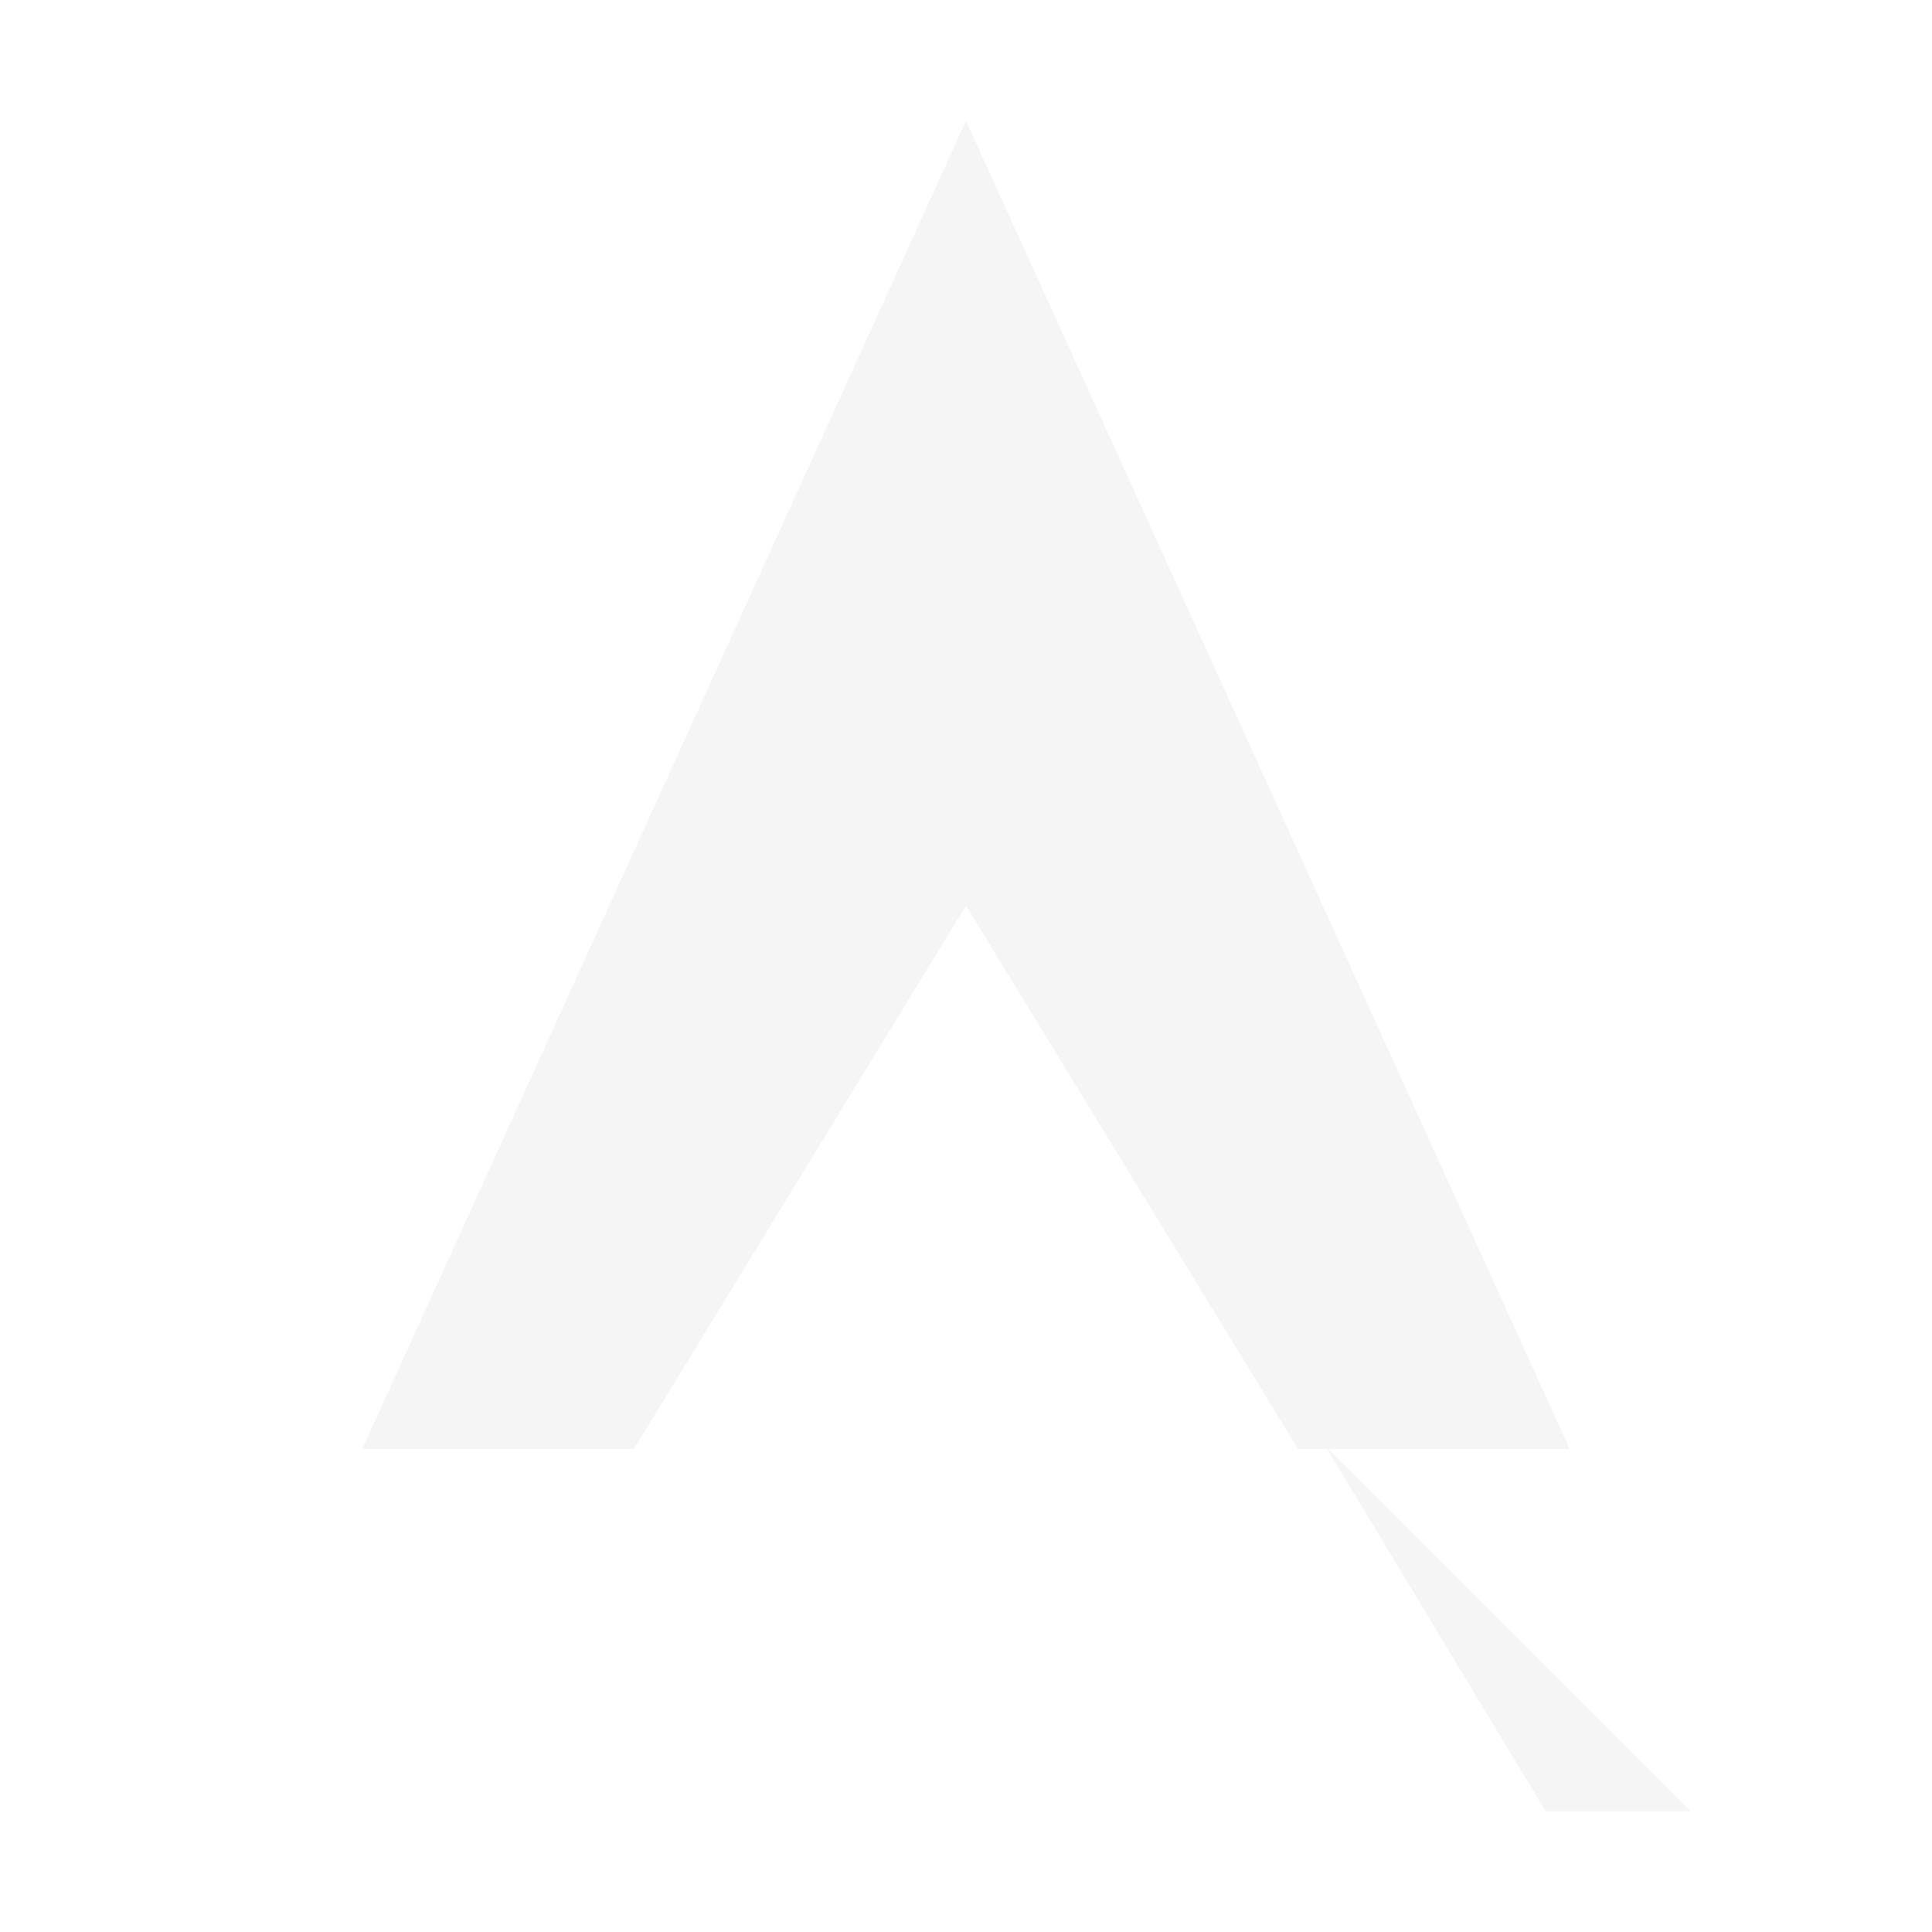
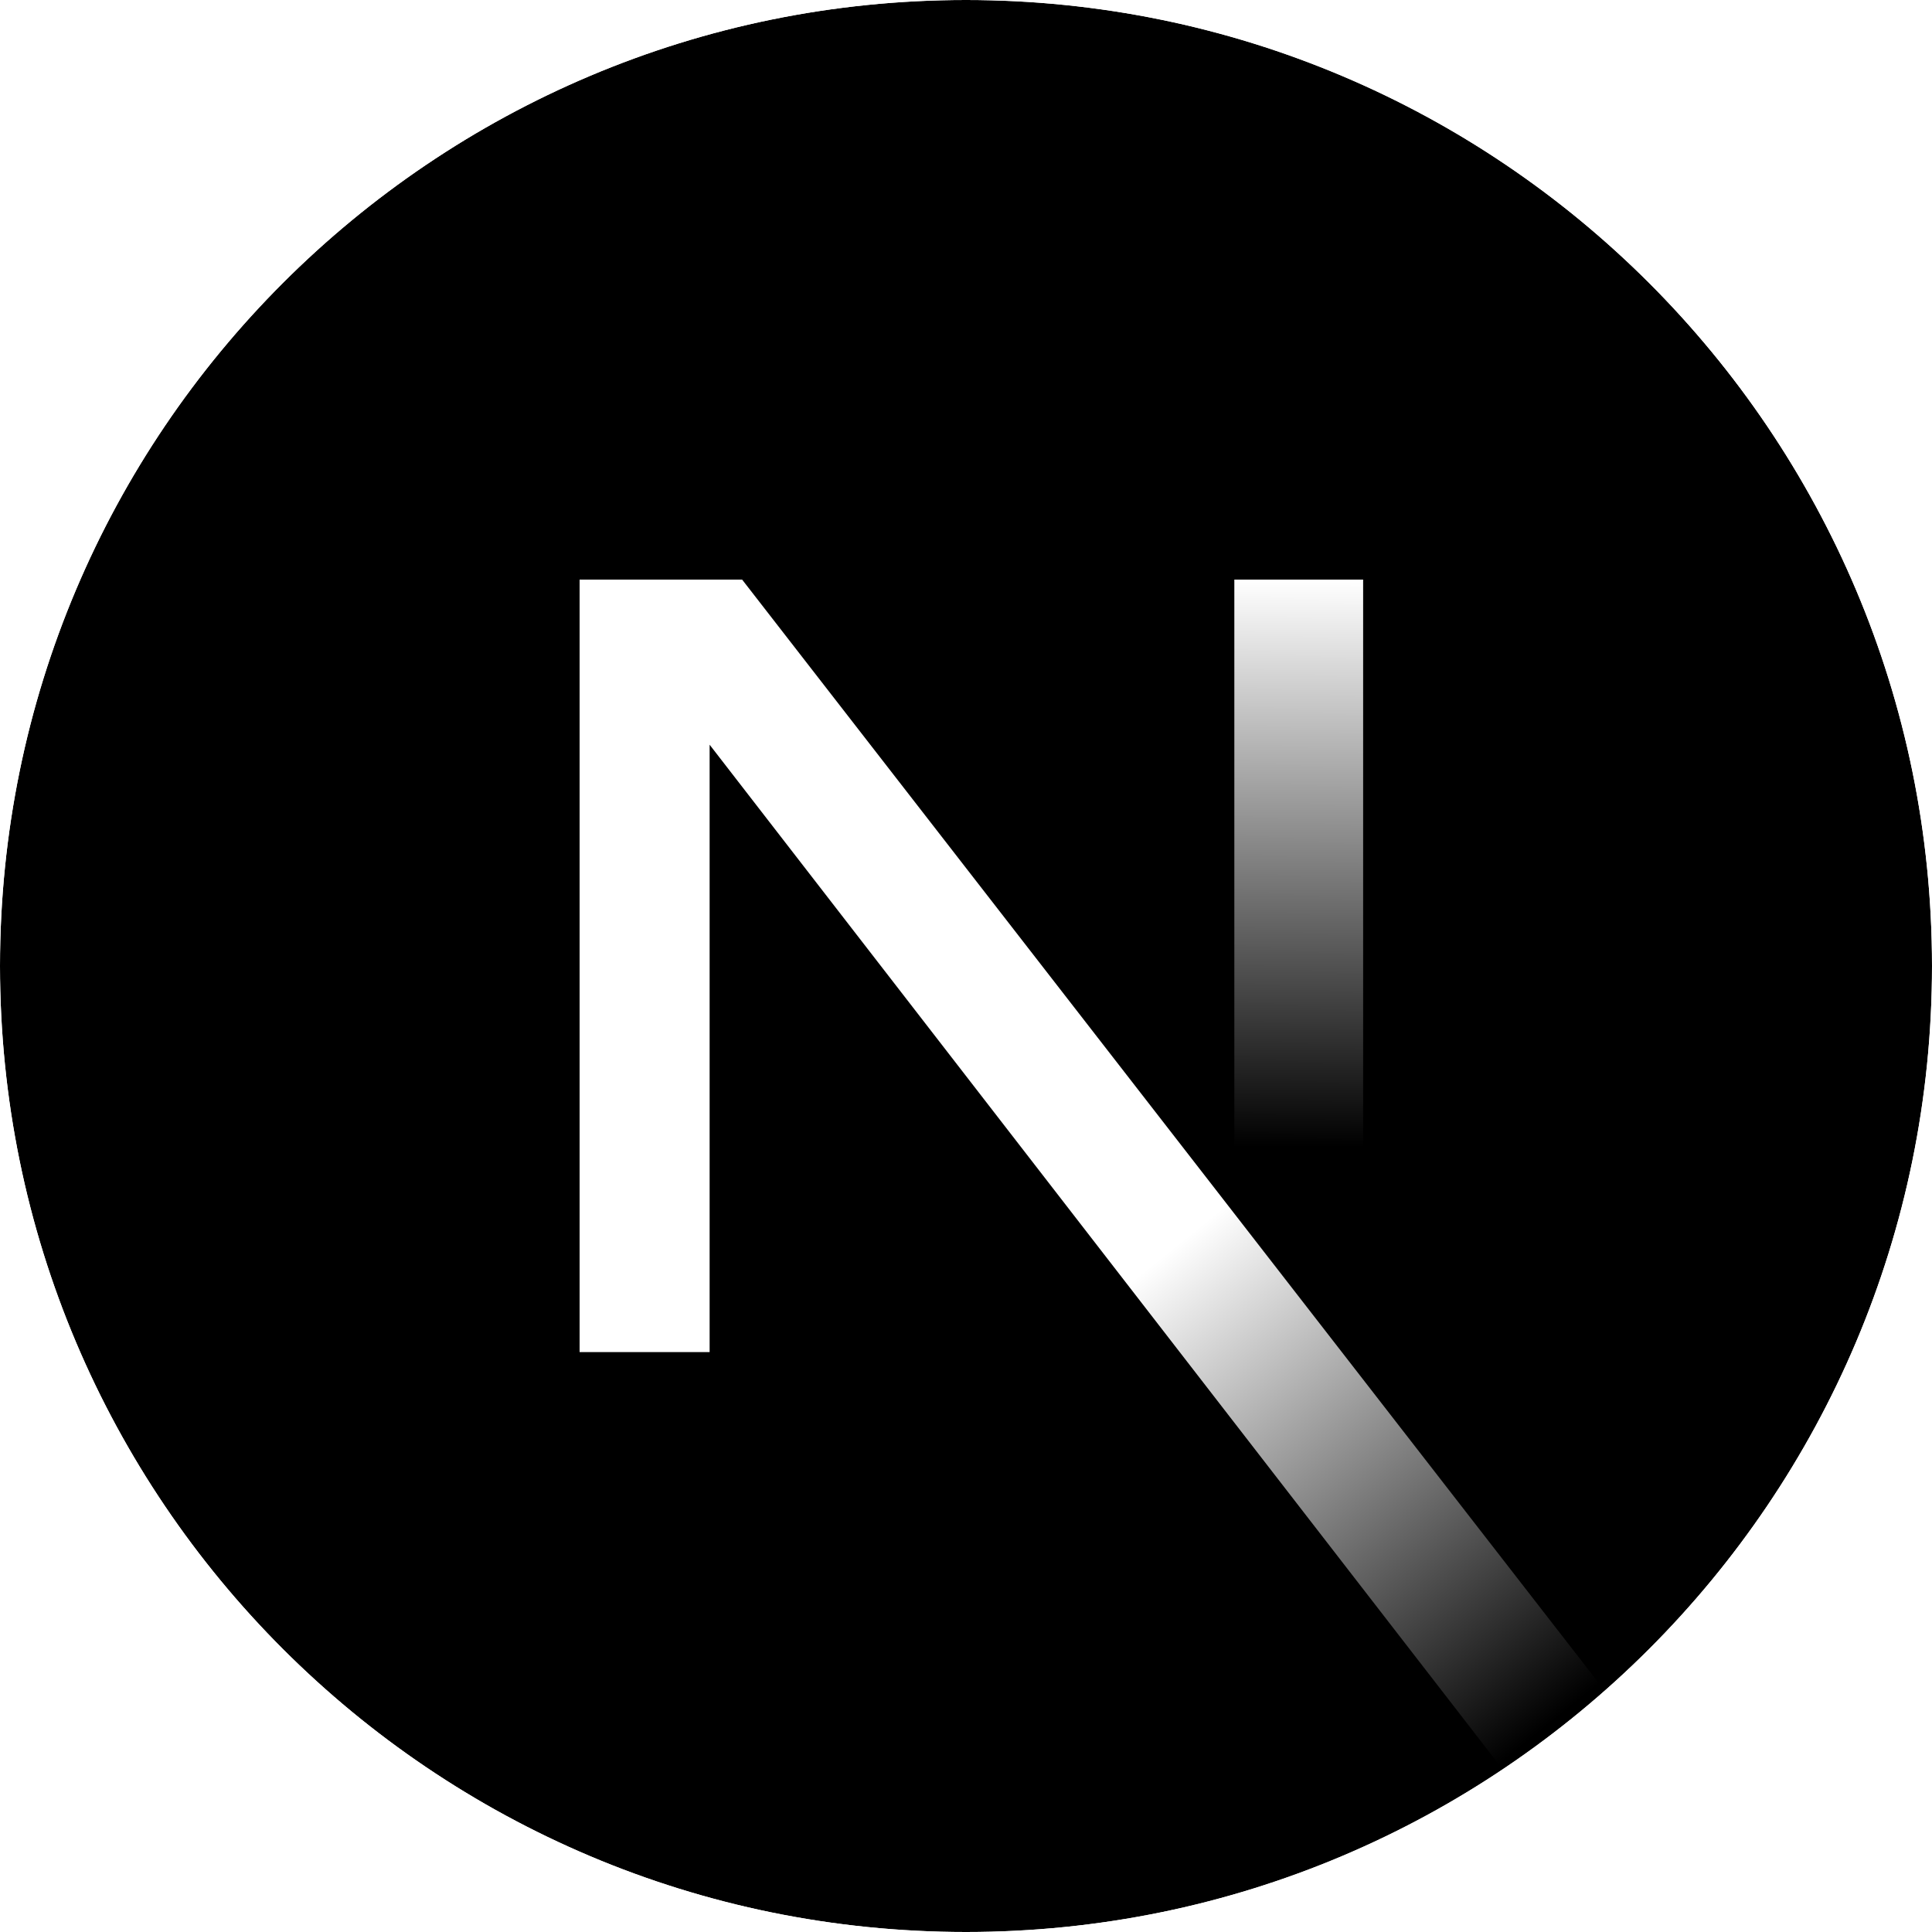
- <svg xmlns="http://www.w3.org/2000/svg" viewBox="0 0 32 32" fill="none">
-   <path d="M16 2L26 24H21.5L16 15L10.5 24H6L16 2Z" fill="#F5F5F5" />
-   <path d="M22 24L21.5 23.2L25.6 30H28L22 24Z" fill="#F5F5F5" fill-rule="evenodd" />
+ <svg viewBox="0 0 180 180">
+   <mask height="180" id="m" maskUnits="userSpaceOnUse" width="180" x="0" y="0" style="mask-type:alpha">
+     <circle cx="90" cy="90" fill="#000" r="90" />
+   </mask>
+   <g mask="url(#m)">
+     <circle cx="90" cy="90" fill="#000" r="90" />
+     <path d="M149.508 157.52L69.142 54H54V125.97H66.114V69.384L139.999 164.845C143.333 162.614 146.509 160.165 149.508 157.52Z" fill="url(#g1)" />
+     <rect fill="url(#g2)" height="72" width="12" x="115" y="54" />
+   </g>
+   <defs>
+     <linearGradient gradientUnits="userSpaceOnUse" id="g1" x1="109" x2="144.5" y1="116.5" y2="160.5">
+       <stop stop-color="#fff" />
+       <stop offset="1" stop-color="#fff" stop-opacity="0" />
+     </linearGradient>
+     <linearGradient gradientUnits="userSpaceOnUse" id="g2" x1="121" x2="120.799" y1="54" y2="106.875">
+       <stop stop-color="#fff" />
+       <stop offset="1" stop-color="#fff" stop-opacity="0" />
+     </linearGradient>
+   </defs>
</svg>
